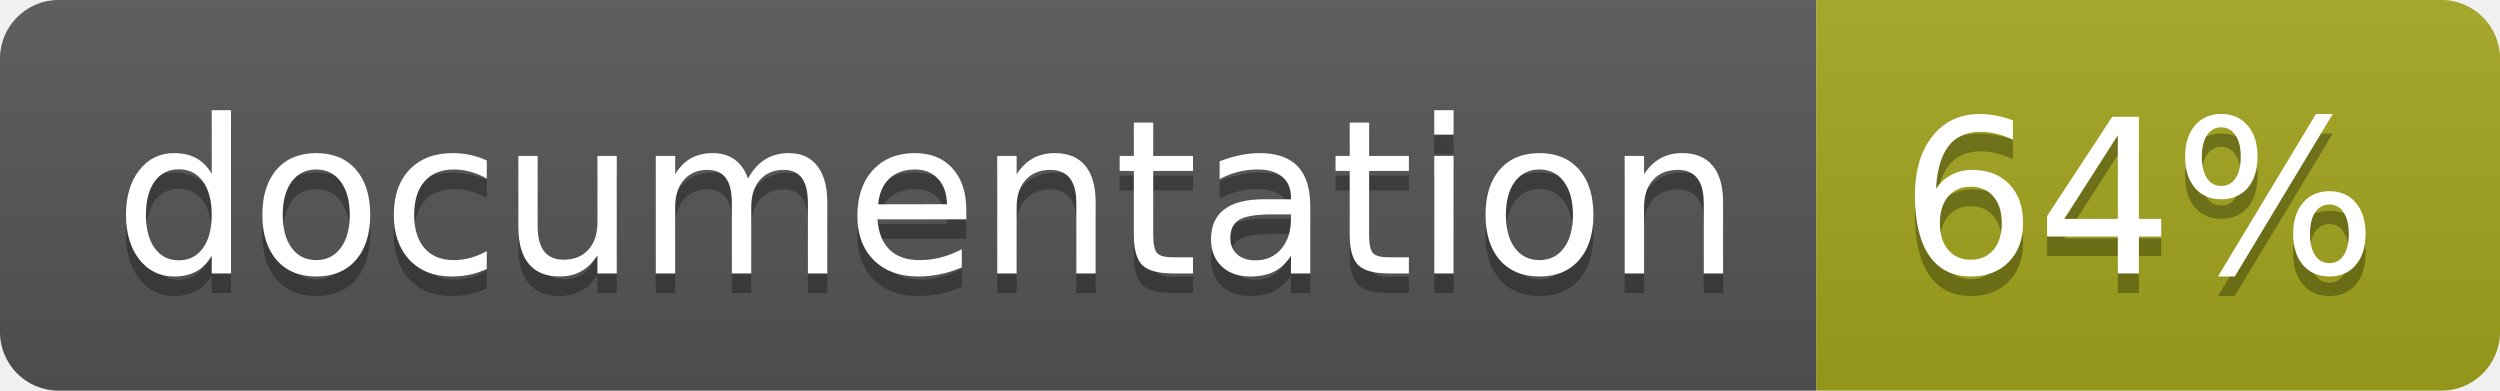
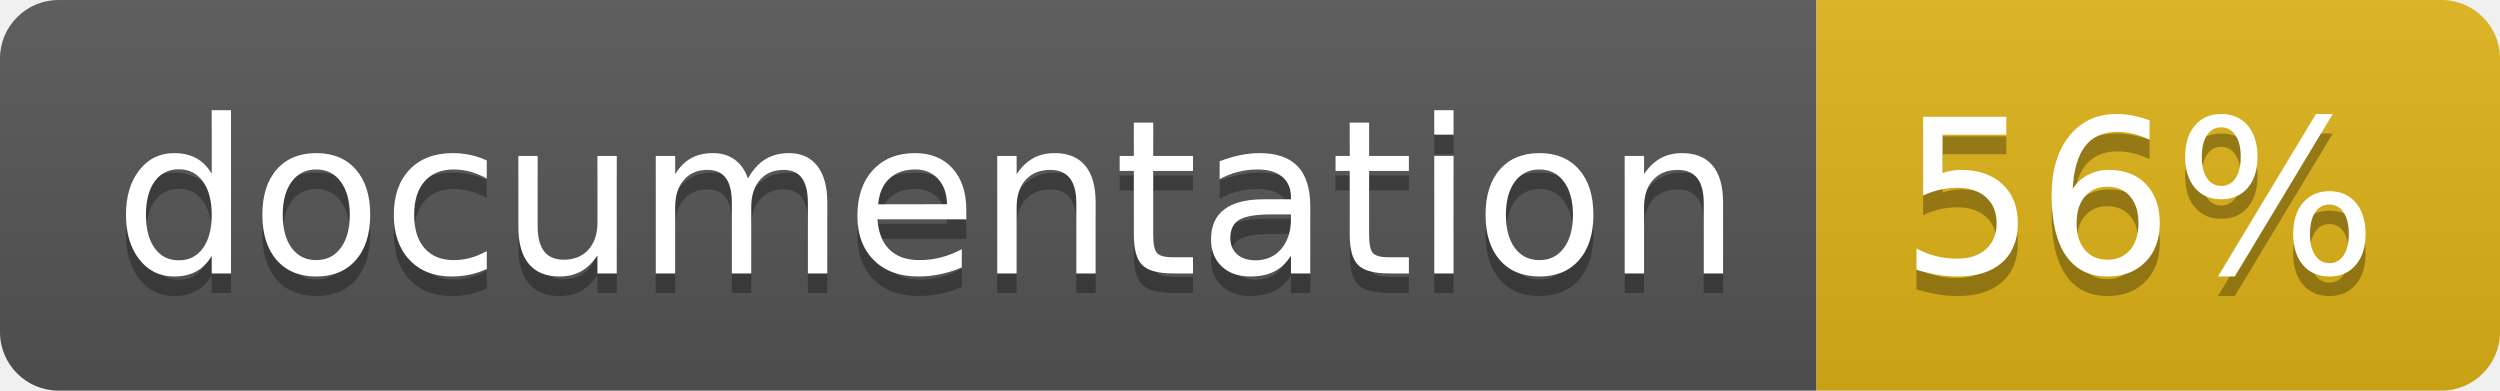
<svg xmlns="http://www.w3.org/2000/svg" width="128" height="20">
  <linearGradient id="b" x2="0" y2="100%">
    <stop offset="0" stop-color="#bbb" stop-opacity=".1" />
    <stop offset="1" stop-opacity=".1" />
  </linearGradient>
  <clipPath id="a">
    <rect width="128" height="20" rx="3" fill="#fff" />
  </clipPath>
  <g clip-path="url(#a)">
    <path fill="#555" d="M0 0h93v20H0z" />
-     <path fill="#a4a61d" d="M93 0h35v20H93z" />
+     <path fill="#dfb317" d="M93 0h35v20H93z" />
    <path fill="url(#b)" d="M0 0h128v20H0z" />
  </g>
  <g fill="#fff" text-anchor="middle" font-family="DejaVu Sans,Verdana,Geneva,sans-serif" font-size="110">
    <text x="475" y="150" fill="#010101" fill-opacity=".3" transform="scale(.1)" textLength="830">
      documentation
    </text>
    <text x="475" y="140" transform="scale(.1)" textLength="830">
      documentation
    </text>
    <text x="1095" y="150" fill="#010101" fill-opacity=".3" transform="scale(.1)" textLength="250">
-       64%
+       56%
    </text>
    <text x="1095" y="140" transform="scale(.1)" textLength="250">
-       64%
+       56%
    </text>
  </g>
</svg>
